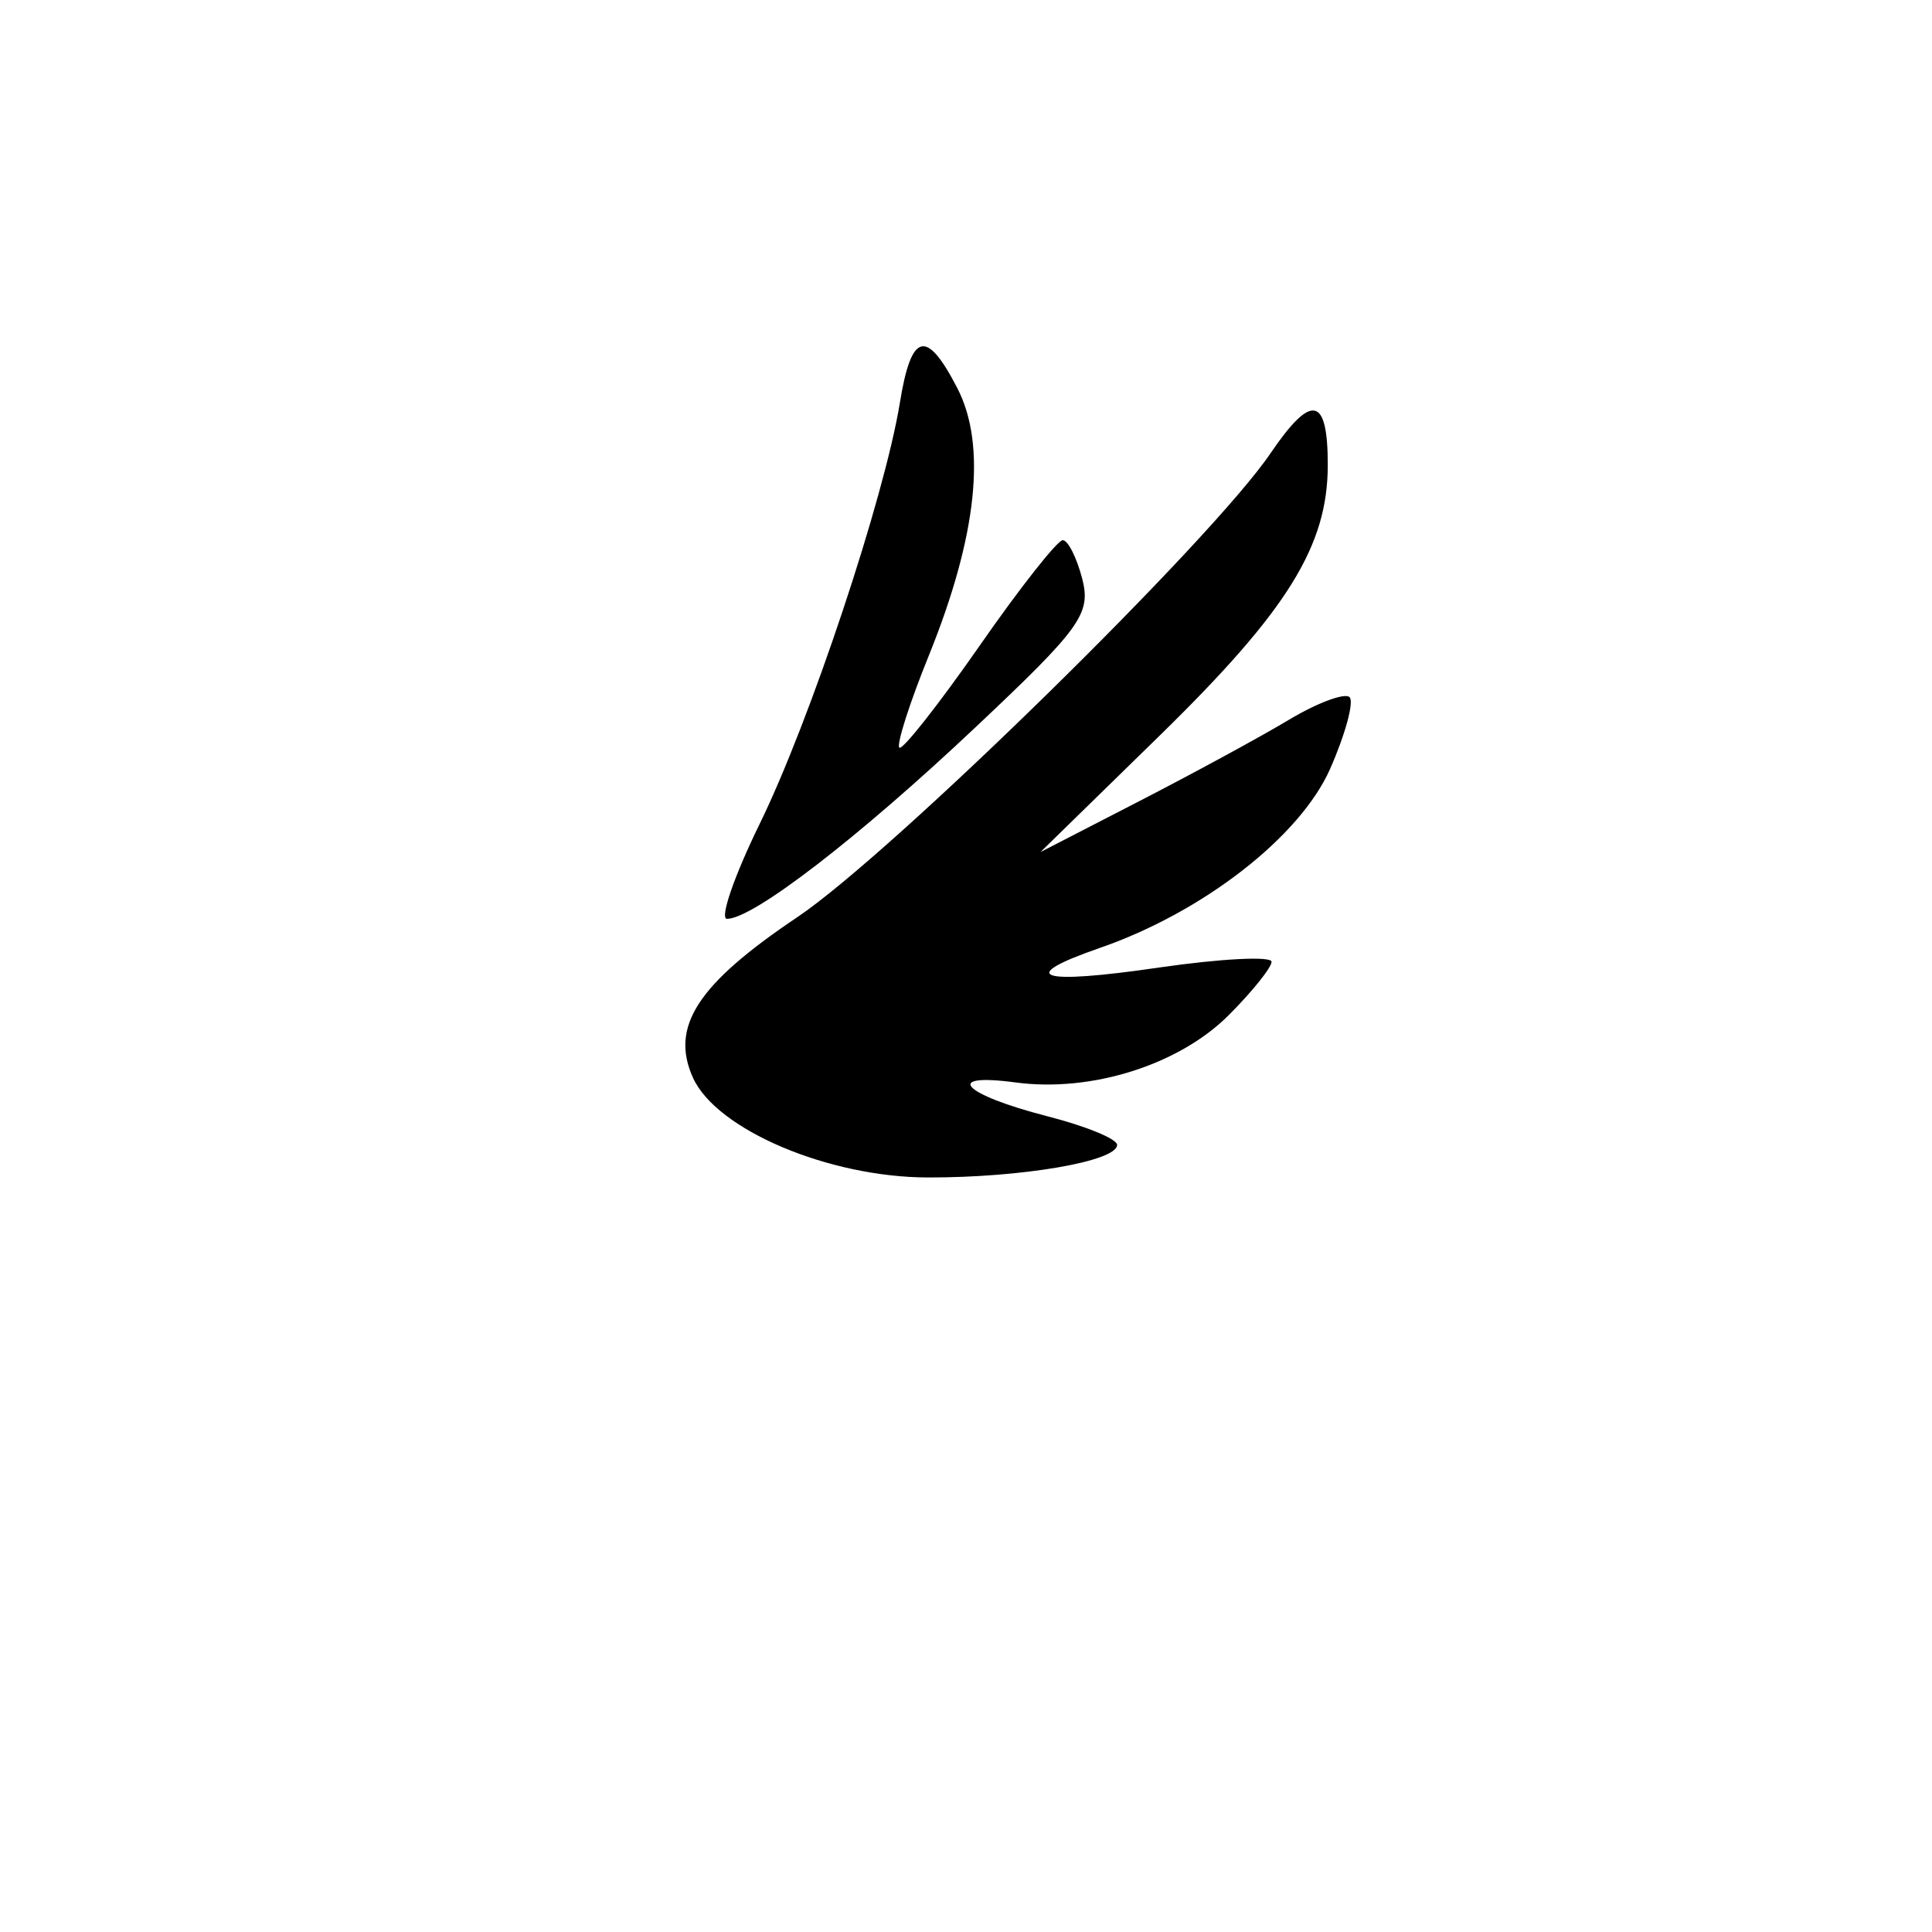
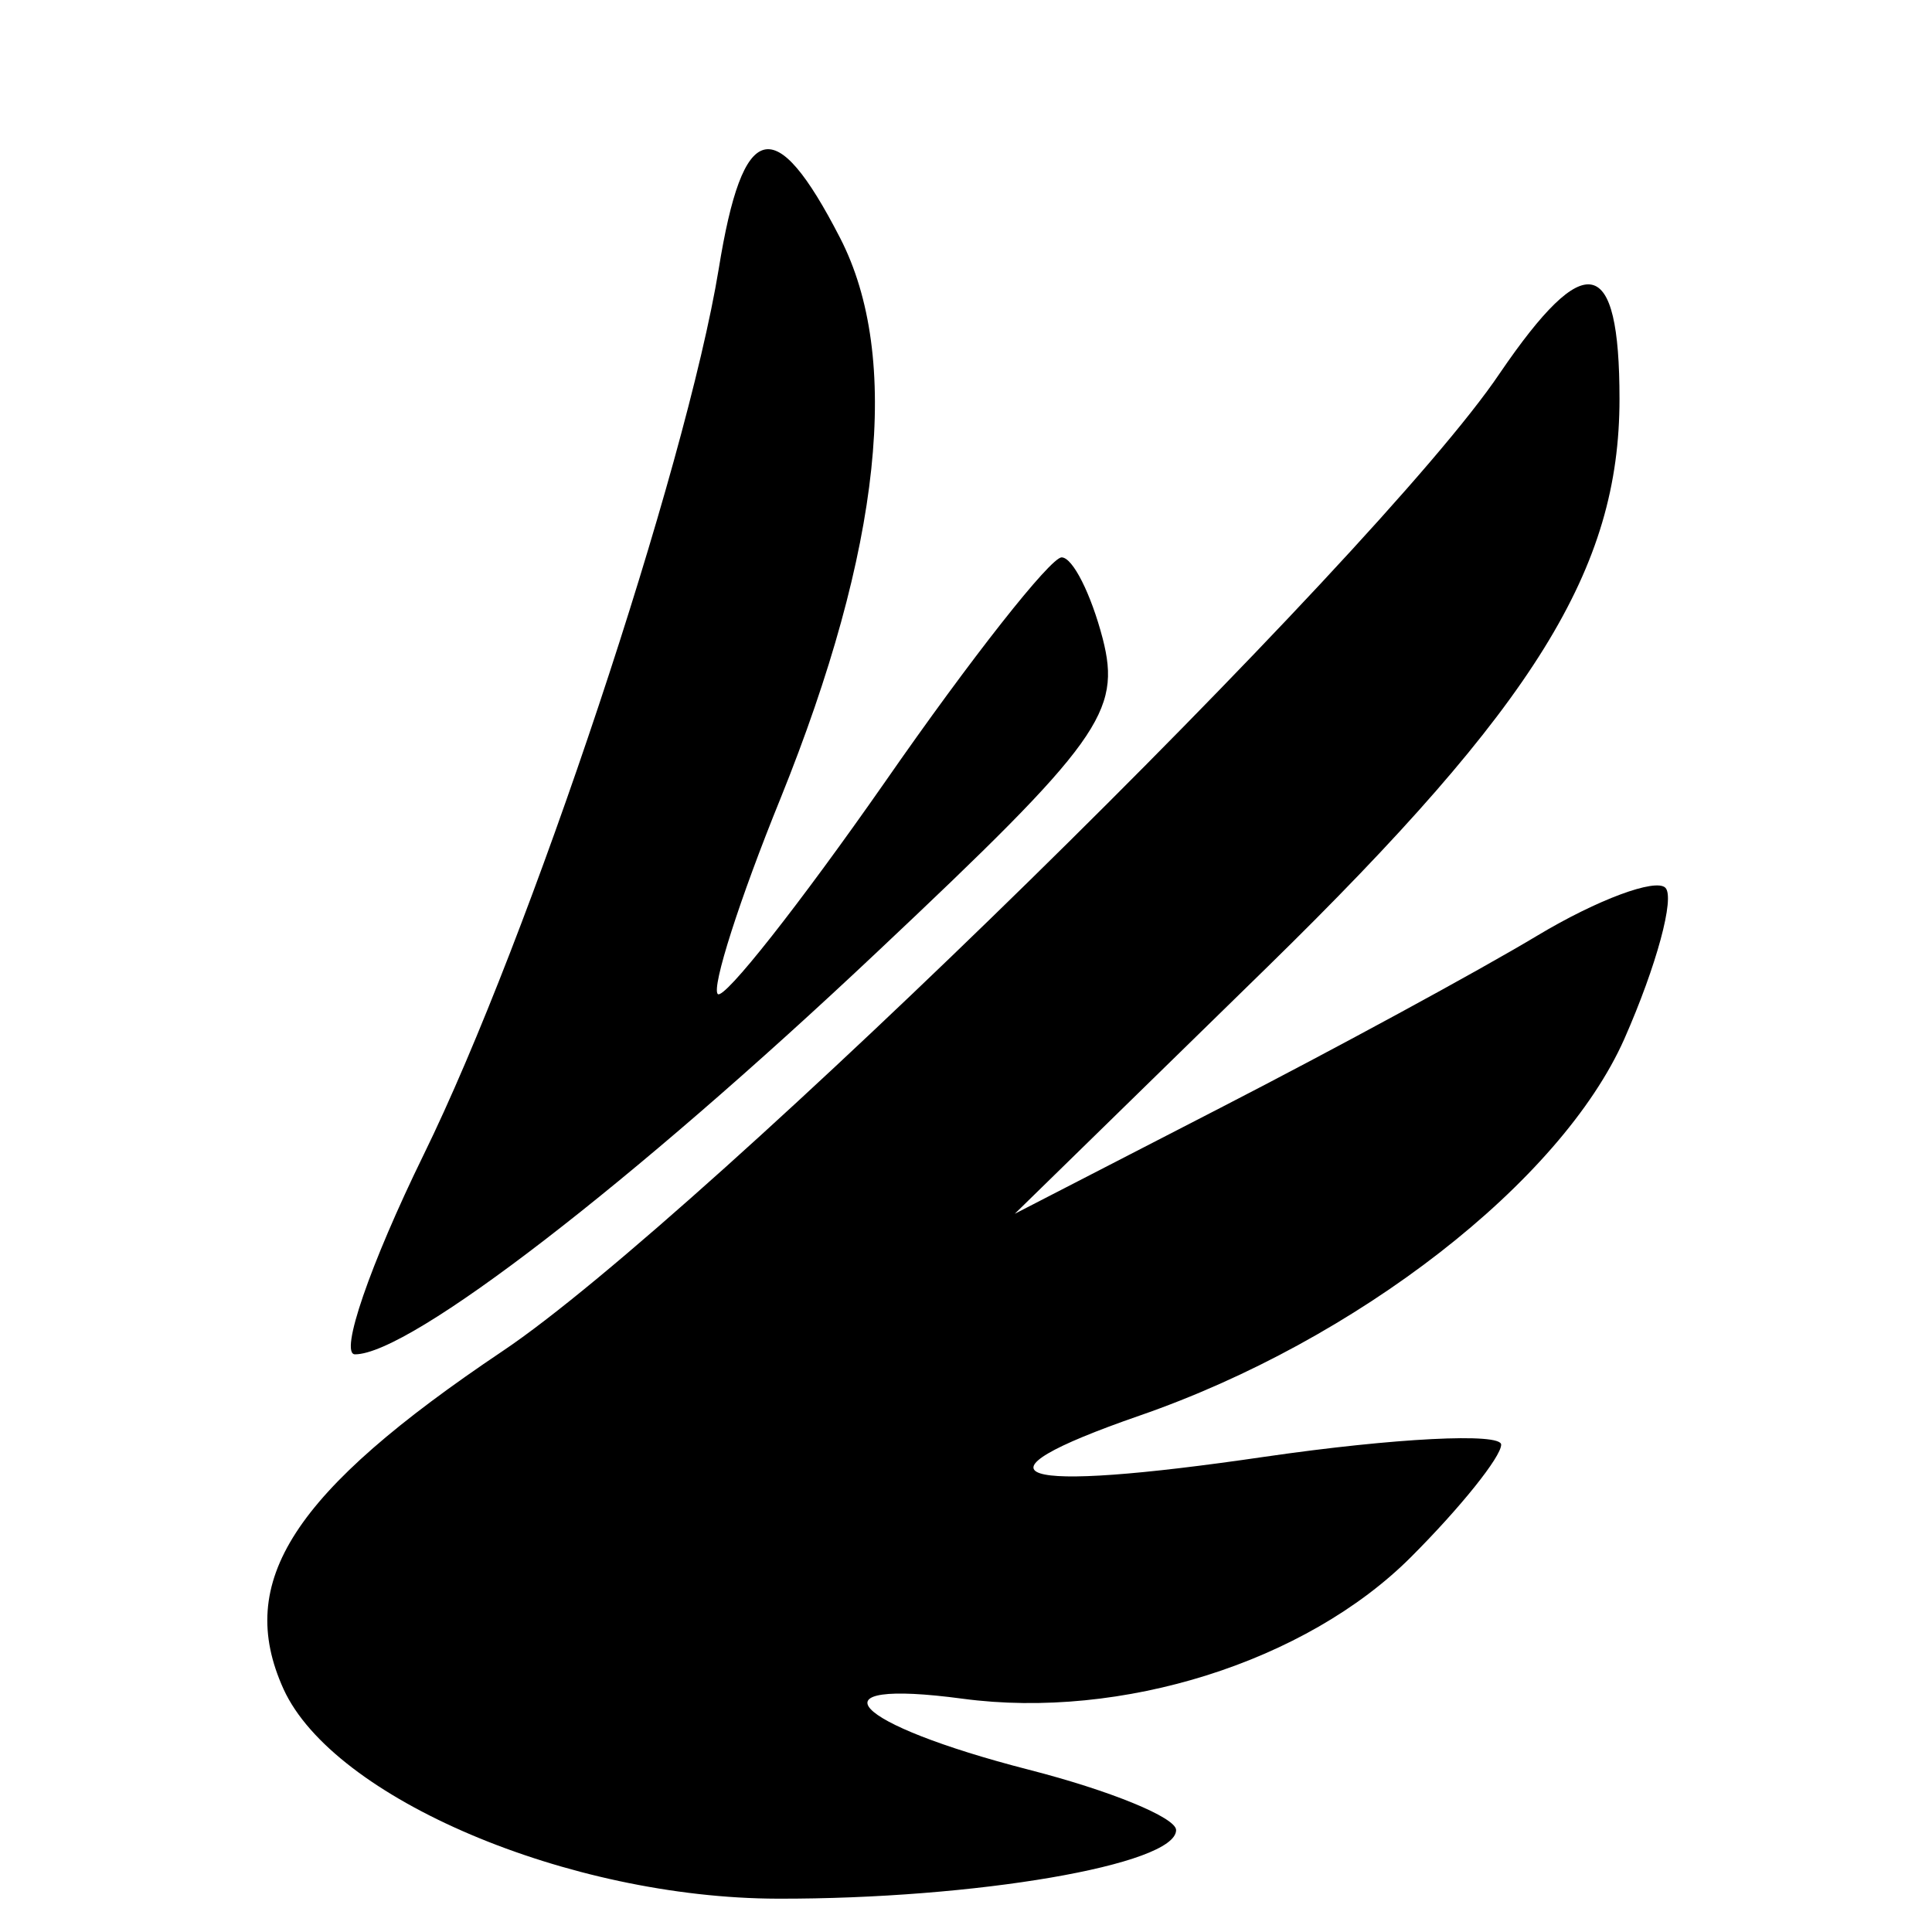
- <svg xmlns="http://www.w3.org/2000/svg" width="24" height="24" viewBox="0 0 595.3 841.9" fill="none">
+ <svg xmlns="http://www.w3.org/2000/svg" width="24" height="24" viewBox="140 120 360 400" fill="none">
  <path fill-rule="evenodd" clip-rule="evenodd" d="M455.3,202.6c0,35.2-17.4,63.3-72.8,117.5l-52.4,51.2l42.7-22c23.5-12.1,53-28.1,65.5-35.6    s24.5-11.9,26.5-9.9s-1.8,16.1-8.5,31.3c-13.1,29.5-55.3,62.4-100.4,78c-36.9,12.8-26.6,16.2,26,8.5c26.9-3.9,48.9-5,48.9-2.5    s-8.4,13-18.7,23.3c-21.7,21.7-59.9,33.7-92.8,29.3c-32.1-4.3-23.2,5.2,13.7,14.7c16.8,4.3,30.5,9.9,30.5,12.5    c0,7.2-41.7,14.3-82.5,14.2c-43.3-0.1-92-20.8-102.3-43.4c-10.1-22.3,1.9-40.8,45.4-70c41-27.5,181.2-164.9,206.4-202.4    C448.3,171.2,455.3,172.7,455.3,202.6z M293.9,169.2c12.8,24.8,8.6,64.3-12.3,116.1c-8.5,20.9-14.3,39.1-13,40.5c1.3,1.3,16.9-18.5,34.7-44    c17.7-25.5,34.2-46.4,36.5-46.4s6.1,7.6,8.5,16.8c3.9,15.2-0.5,21.4-46.7,64.9c-50.8,47.9-96.7,83.3-108.1,83.3    c-3.3,0,3.1-18.6,14.2-41.3c22-44.9,54.3-142,61.1-183.4C273.8,144.7,280.4,143,293.9,169.2z" fill="currentColor" />
</svg>
